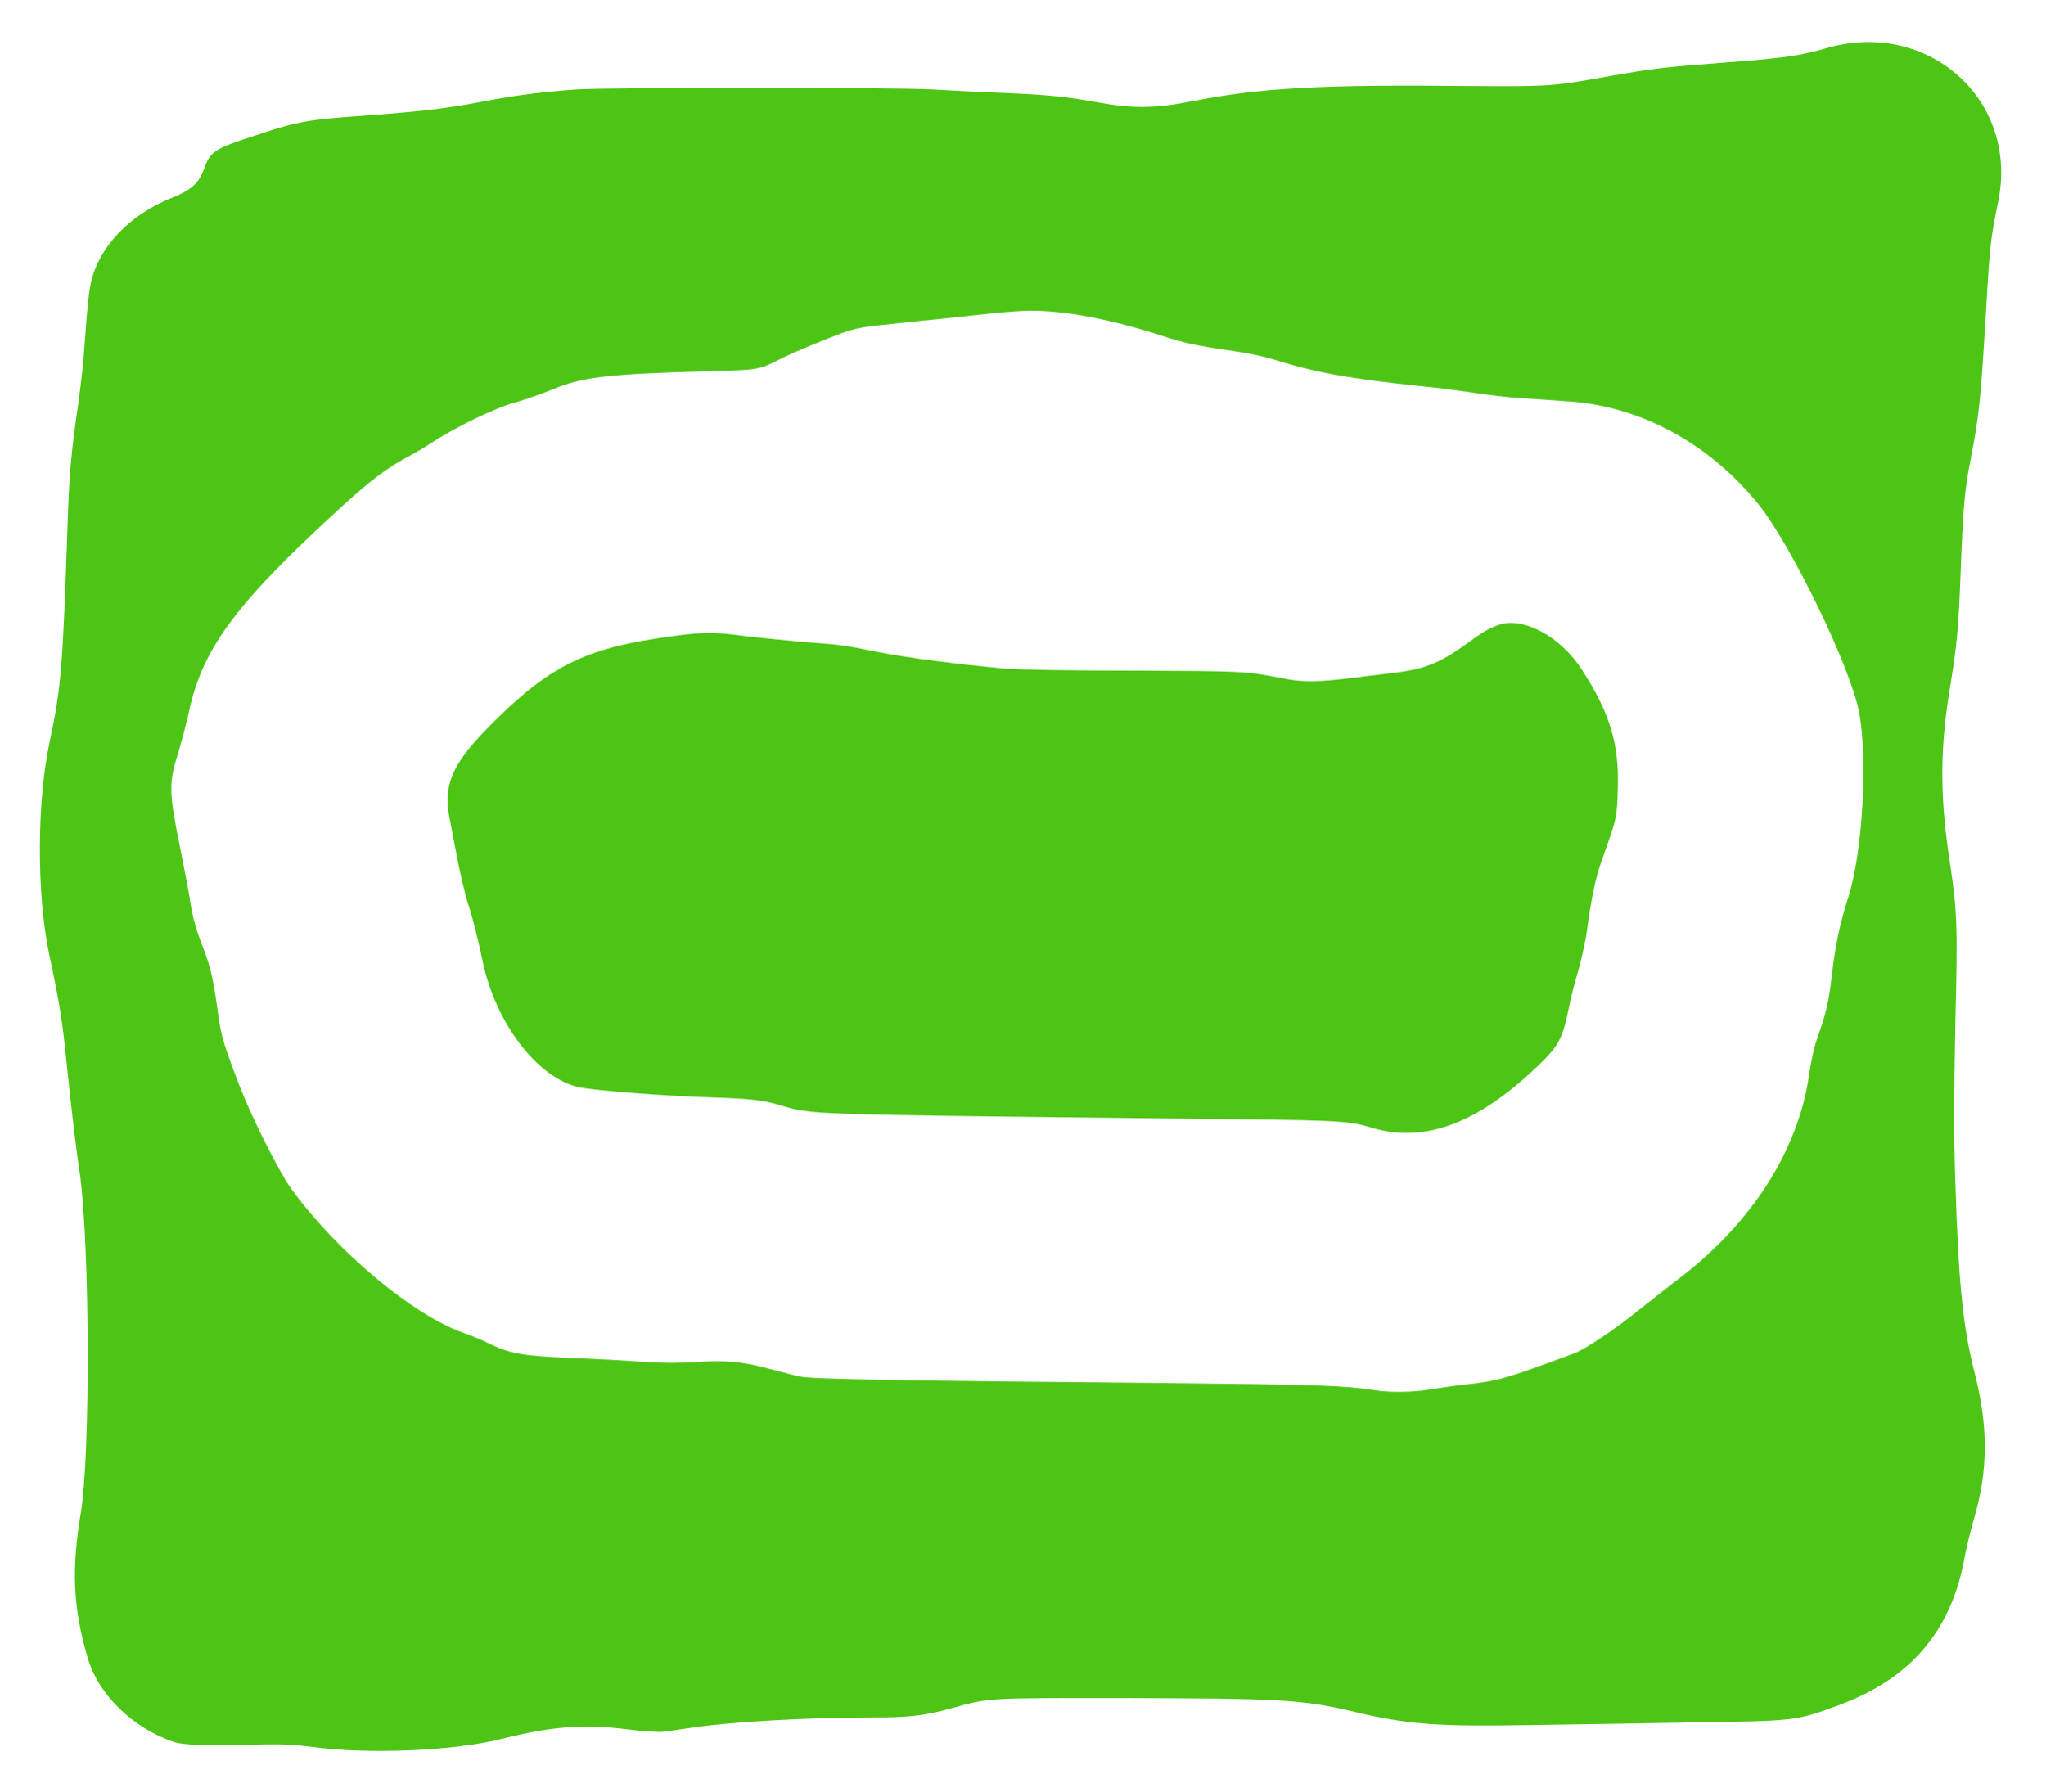
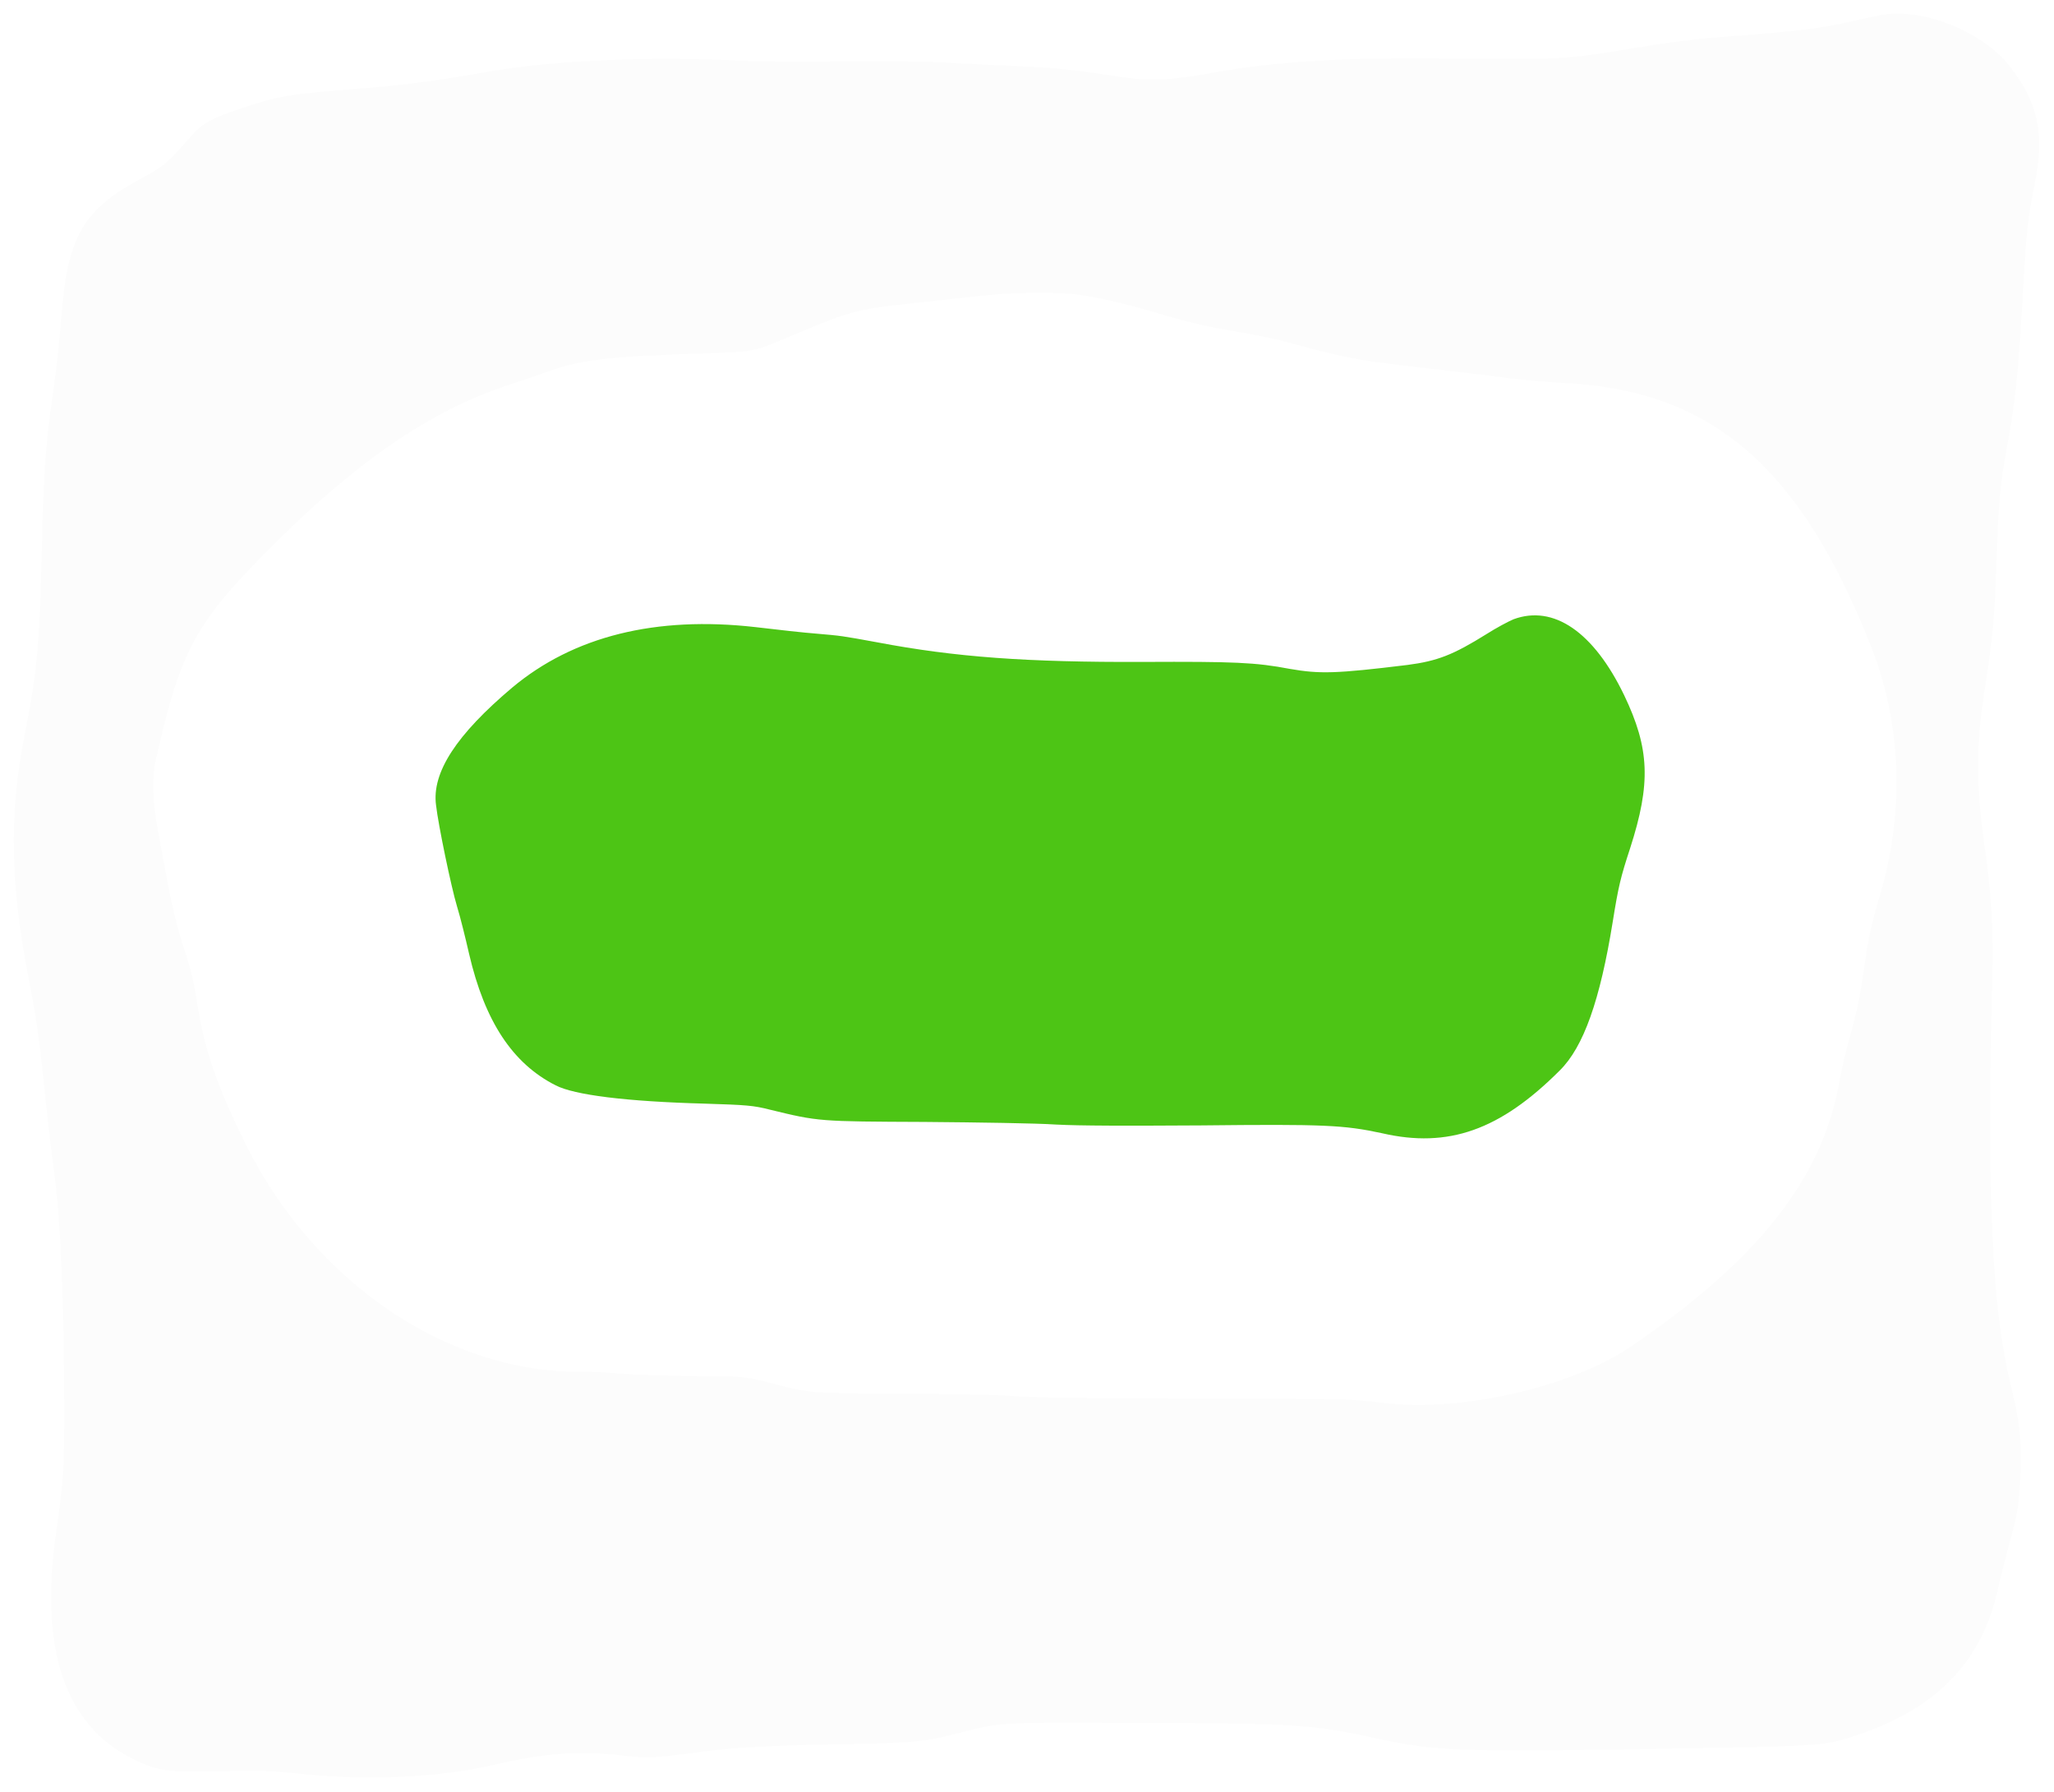
- <svg xmlns="http://www.w3.org/2000/svg" viewBox="0 0 1212 1062">
+ <svg xmlns="http://www.w3.org/2000/svg" viewBox="0 0 1180 1029">
+   <g fill="#fcfcfc">
+     <g transform="translate(0,1029) scale(0.25,-0.25)">
+       <path d="M4320 4081 c-5 -1 -33 -7 -61 -13 -77 -18 -119 -23 -315 -38 -52 -4 -120 -13 -186 -24 -153 -26 -175 -27 -398 -25 -269 4 -421 -5 -578 -33 -94 -17 -142 -19 -212 -8 -112 17 -146 20 -232 24 -48 2 -128 6 -178 9 -55 2 -141 3 -223 2 -72 -1 -170 -1 -218 1 -233 11 -447 2 -604 -26 -108 -19 -189 -30 -293 -38 -159 -12 -185 -17 -274 -47 -60 -20 -85 -34 -109 -62 -56 -64 -61 -68 -118 -99 -128 -69 -165 -132 -179 -305 -7 -85 -11 -120 -22 -199 -15 -102 -20 -175 -24 -350 -5 -214 -10 -274 -40 -426 -36 -183 -32 -346 12 -568 15 -77 22 -125 32 -222 7 -68 17 -156 22 -194 15 -103 22 -238 25 -462 2 -216 1 -253 -17 -376 -41 -274 18 -450 176 -528 56 -28 81 -31 200 -28 88 2 110 2 186 -6 153 -16 320 -8 440 20 120 28 198 34 300 22 60 -7 64 -6 160 6 93 13 155 16 334 20 176 3 196 5 278 26 99 25 86 24 380 23 381 0 432 -3 576 -35 143 -31 195 -33 738 -23 287 5 296 6 367 29 182 61 285 165 324 327 6 28 18 74 25 101 24 87 26 103 29 176 2 83 -1 113 -23 204 -43 178 -54 430 -42 927 3 110 -1 192 -16 297 -22 154 -22 241 0 380 17 107 22 166 26 286 4 130 9 179 20 241 24 128 30 186 42 399 7 123 10 148 25 224 24 118 9 190 -57 274 -63 81 -204 136 -298 117z m-1836 -643 c52 -8 112 -22 198 -48 47 -14 100 -26 148 -34 42 -7 92 -17 112 -22 113 -31 146 -38 206 -48 36 -5 102 -13 146 -18 44 -5 112 -13 151 -18 40 -6 107 -12 150 -14 337 -17 541 -191 704 -604 70 -177 78 -375 23 -566 -25 -87 -28 -102 -40 -185 -7 -50 -16 -94 -28 -136 -10 -35 -23 -88 -28 -119 -40 -221 -190 -409 -481 -606 -137 -92 -388 -149 -564 -128 -82 10 -87 10 -433 10 -251 1 -369 2 -418 6 -41 3 -143 5 -260 6 -210 0 -209 0 -310 27 -50 12 -50 12 -166 13 -64 1 -137 3 -162 5 -25 3 -73 5 -106 5 -300 1 -601 205 -758 516 -63 126 -96 216 -112 314 -13 79 -15 86 -38 158 -10 30 -24 88 -32 132 -8 43 -19 101 -24 128 -11 57 -13 121 -4 158 58 255 90 314 270 494 191 191 362 308 534 365 31 10 77 26 102 35 74 26 138 33 356 40 117 4 108 2 212 46 124 52 139 56 272 70 45 5 112 12 148 16 82 9 181 10 232 2z" />
+       <path d="M3478 2693 c-12 -5 -40 -20 -62 -34 -77 -48 -113 -62 -182 -71 -164 -20 -201 -21 -270 -9 -79 15 -127 17 -338 16 -266 -1 -431 11 -610 45 -82 15 -82 15 -140 20 -27 2 -90 9 -140 15 -229 26 -418 -21 -559 -139 -128 -108 -185 -195 -175 -270 5 -45 35 -189 48 -232 8 -26 20 -75 28 -110 36 -155 100 -252 199 -302 43 -22 160 -37 343 -42 95 -3 111 -4 150 -14 111 -27 111 -27 354 -28 122 -1 258 -3 302 -6 54 -3 163 -3 334 -2 283 3 328 1 416 -18 152 -35 271 7 408 144 55 54 93 162 122 342 13 81 18 102 40 169 48 149 45 229 -14 352 -70 145 -162 208 -254 174z" />
+     </g>
+   </g>
  <g fill="#4dc515">
-     <g transform="translate(0,1062) scale(0.25,-0.25)">
-       <path d="M4330 4134 c-61 -18 -104 -24 -238 -34 -146 -11 -171 -14 -274 -32 -138 -25 -147 -25 -326 -24 -358 4 -504 -4 -666 -36 -85 -17 -140 -18 -222 -3 -77 14 -115 18 -232 23 -54 2 -127 6 -162 8 -86 5 -765 5 -843 0 -81 -6 -142 -13 -229 -30 -84 -16 -150 -23 -272 -32 -132 -9 -161 -14 -251 -44 -109 -35 -116 -40 -132 -84 -12 -33 -30 -49 -78 -68 -89 -36 -157 -102 -183 -177 -10 -28 -14 -63 -22 -177 -2 -34 -9 -93 -14 -130 -18 -122 -22 -170 -26 -294 -11 -331 -15 -383 -42 -509 -31 -147 -31 -360 -2 -503 25 -117 32 -160 42 -262 6 -57 14 -130 18 -162 4 -32 10 -79 14 -104 23 -180 24 -657 2 -796 -23 -138 -19 -225 15 -344 25 -89 107 -169 205 -202 23 -8 82 -10 214 -6 44 1 75 -1 116 -6 132 -18 337 -9 446 19 121 30 196 36 297 23 40 -5 75 -7 86 -6 11 1 42 6 71 10 95 14 275 24 426 24 87 0 124 4 188 22 91 25 80 24 400 24 383 -1 431 -3 560 -34 124 -29 196 -34 414 -30 86 1 253 4 372 6 260 4 253 3 359 42 167 62 263 174 295 344 4 24 15 69 24 100 33 113 33 216 1 342 -28 111 -38 206 -46 454 -4 122 -3 202 0 374 6 241 5 266 -16 404 -21 146 -20 257 5 404 15 92 19 136 24 272 5 137 9 186 22 252 22 113 25 146 38 362 9 156 11 170 29 258 48 240 -167 431 -407 362z m-1824 -626 c70 -7 156 -26 248 -56 55 -18 84 -24 168 -36 36 -5 79 -14 106 -23 94 -29 172 -43 344 -61 43 -4 100 -12 126 -16 26 -4 75 -10 108 -12 33 -2 85 -6 116 -8 168 -12 330 -100 446 -243 78 -97 219 -387 239 -494 21 -112 8 -332 -25 -436 -21 -67 -31 -113 -40 -190 -7 -61 -14 -90 -34 -146 -8 -22 -15 -56 -20 -90 -26 -177 -135 -348 -306 -479 -20 -15 -61 -48 -92 -72 -64 -52 -134 -98 -159 -107 -162 -60 -179 -65 -252 -73 -29 -3 -68 -9 -87 -12 -39 -7 -99 -8 -134 -2 -71 11 -129 13 -512 17 -575 5 -825 9 -848 15 -11 2 -43 10 -72 18 -66 18 -104 21 -175 17 -40 -3 -77 -3 -125 0 -37 3 -112 7 -166 9 -122 5 -151 10 -204 36 -12 6 -38 17 -58 24 -120 42 -303 196 -408 342 -29 40 -92 166 -121 240 -38 99 -44 119 -51 166 -12 90 -18 117 -38 169 -14 35 -22 64 -27 92 -3 23 -15 86 -26 141 -27 131 -27 155 -5 224 8 26 21 75 28 108 33 145 115 253 359 476 69 63 108 92 154 117 19 10 48 27 63 37 53 35 152 83 196 94 22 6 61 20 86 30 71 30 127 37 376 44 114 3 115 3 164 28 31 16 109 48 155 65 25 8 47 13 94 17 33 4 102 11 153 16 170 19 191 20 256 14z" />
-       <path d="M3554 2767 c-23 -8 -36 -15 -80 -47 -62 -45 -101 -60 -178 -68 -21 -3 -60 -7 -88 -11 -83 -10 -121 -11 -168 -1 -89 17 -91 17 -348 18 -153 0 -273 2 -310 5 -102 9 -229 25 -300 39 -85 17 -84 17 -178 24 -43 4 -105 10 -138 14 -82 11 -105 10 -211 -6 -178 -27 -264 -73 -404 -217 -81 -84 -101 -133 -85 -211 3 -15 11 -58 18 -94 7 -36 19 -89 29 -118 9 -29 23 -85 31 -125 31 -148 131 -278 229 -299 39 -8 209 -21 315 -24 91 -3 118 -6 160 -18 77 -23 49 -22 928 -32 400 -4 418 -4 476 -22 128 -38 257 12 405 158 38 38 48 58 61 122 5 27 16 69 24 95 7 26 17 69 20 94 10 74 21 128 35 165 37 104 36 101 38 174 3 103 -19 176 -85 278 -50 78 -138 126 -196 107z" />
+     <g transform="translate(0,1029) scale(0.25,-0.25)">
+       <path d="M3478 2693 c-12 -5 -40 -20 -62 -34 -77 -48 -113 -62 -182 -71 -164 -20 -201 -21 -270 -9 -79 15 -127 17 -338 16 -266 -1 -431 11 -610 45 -82 15 -82 15 -140 20 -27 2 -90 9 -140 15 -229 26 -418 -21 -559 -139 -128 -108 -185 -195 -175 -270 5 -45 35 -189 48 -232 8 -26 20 -75 28 -110 36 -155 100 -252 199 -302 43 -22 160 -37 343 -42 95 -3 111 -4 150 -14 111 -27 111 -27 354 -28 122 -1 258 -3 302 -6 54 -3 163 -3 334 -2 283 3 328 1 416 -18 152 -35 271 7 408 144 55 54 93 162 122 342 13 81 18 102 40 169 48 149 45 229 -14 352 -70 145 -162 208 -254 174z" />
    </g>
  </g>
</svg>
